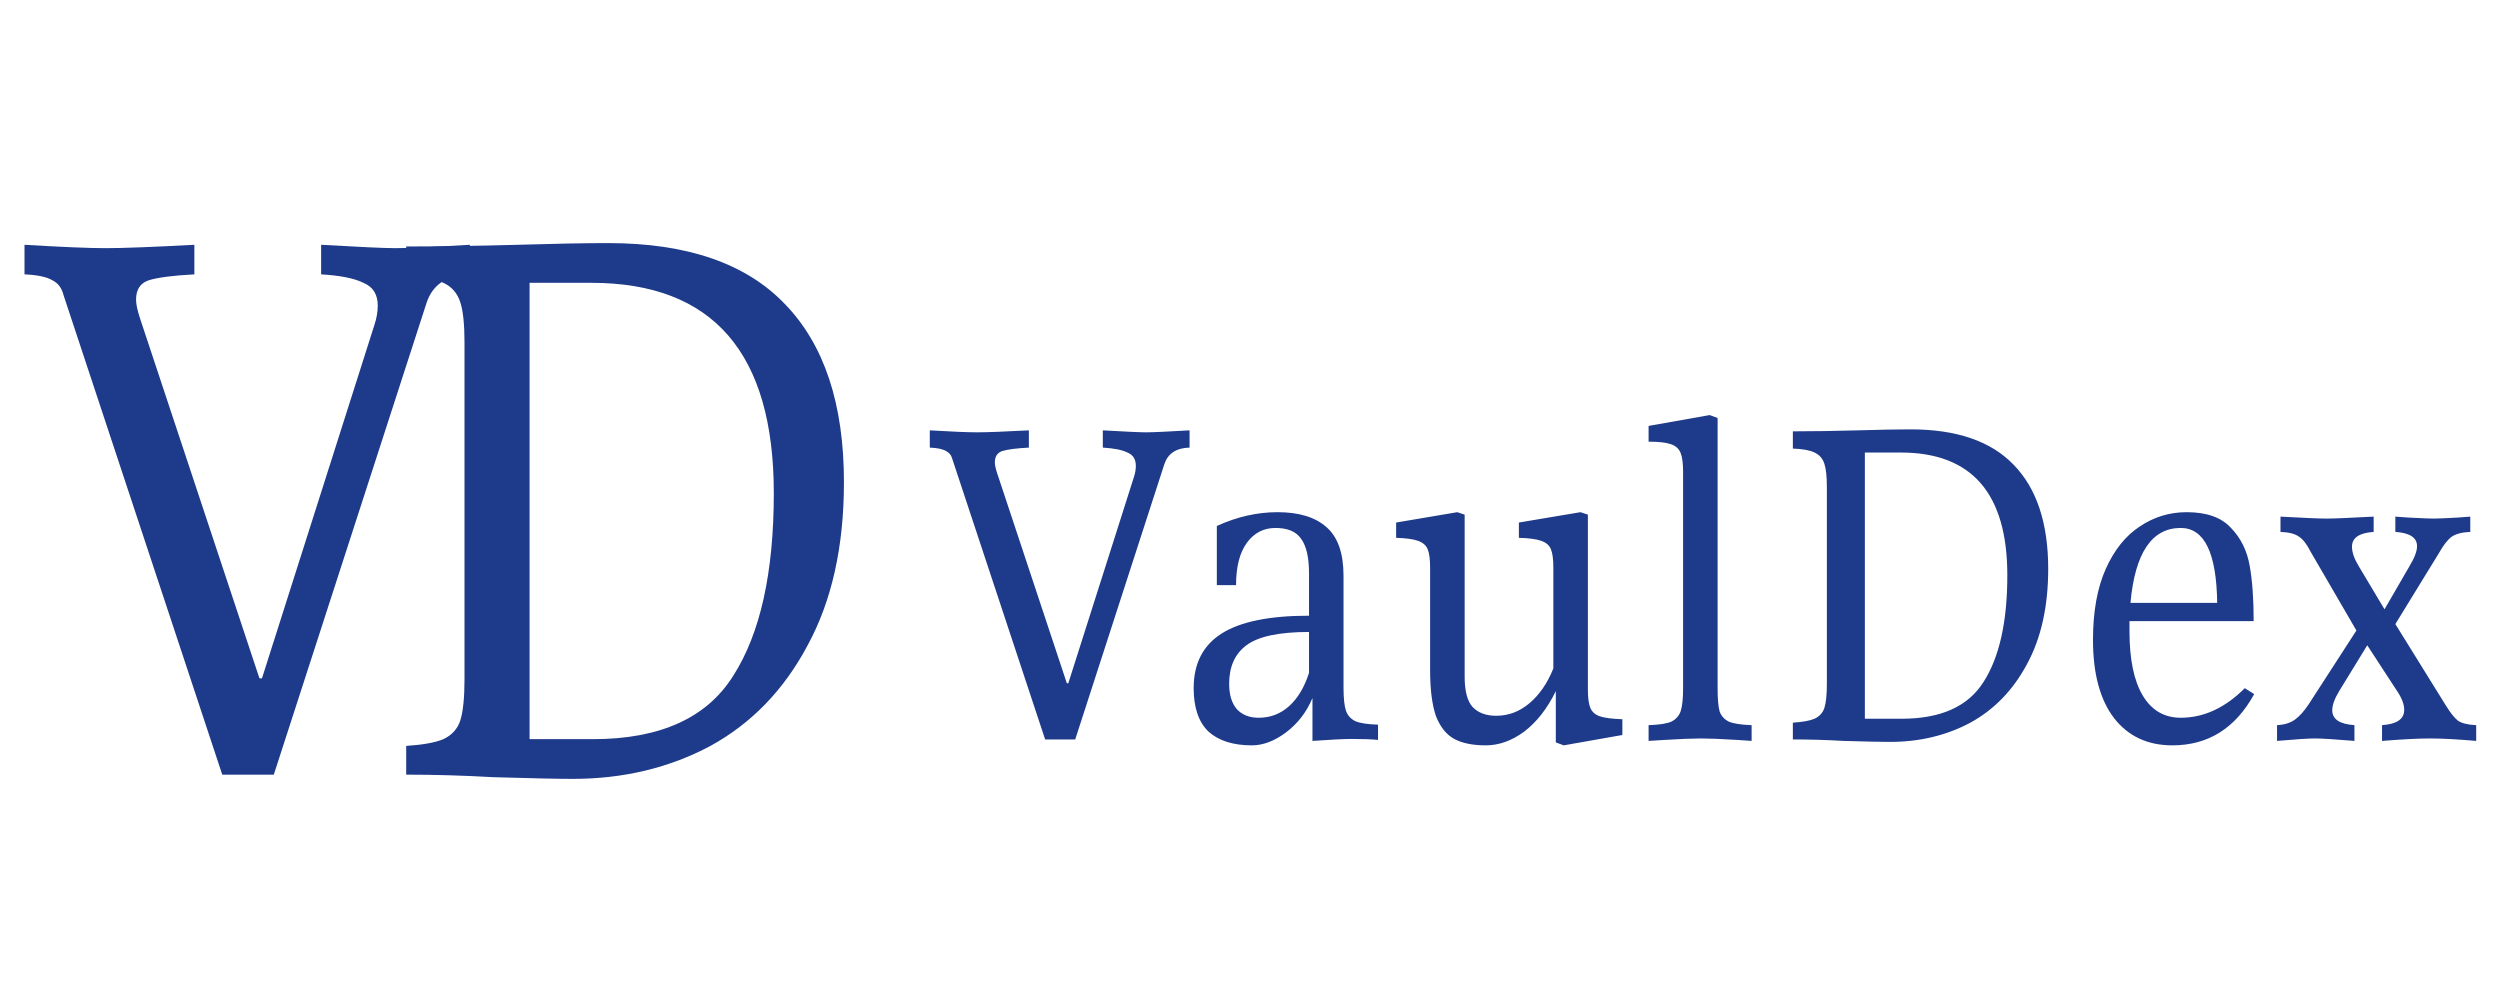
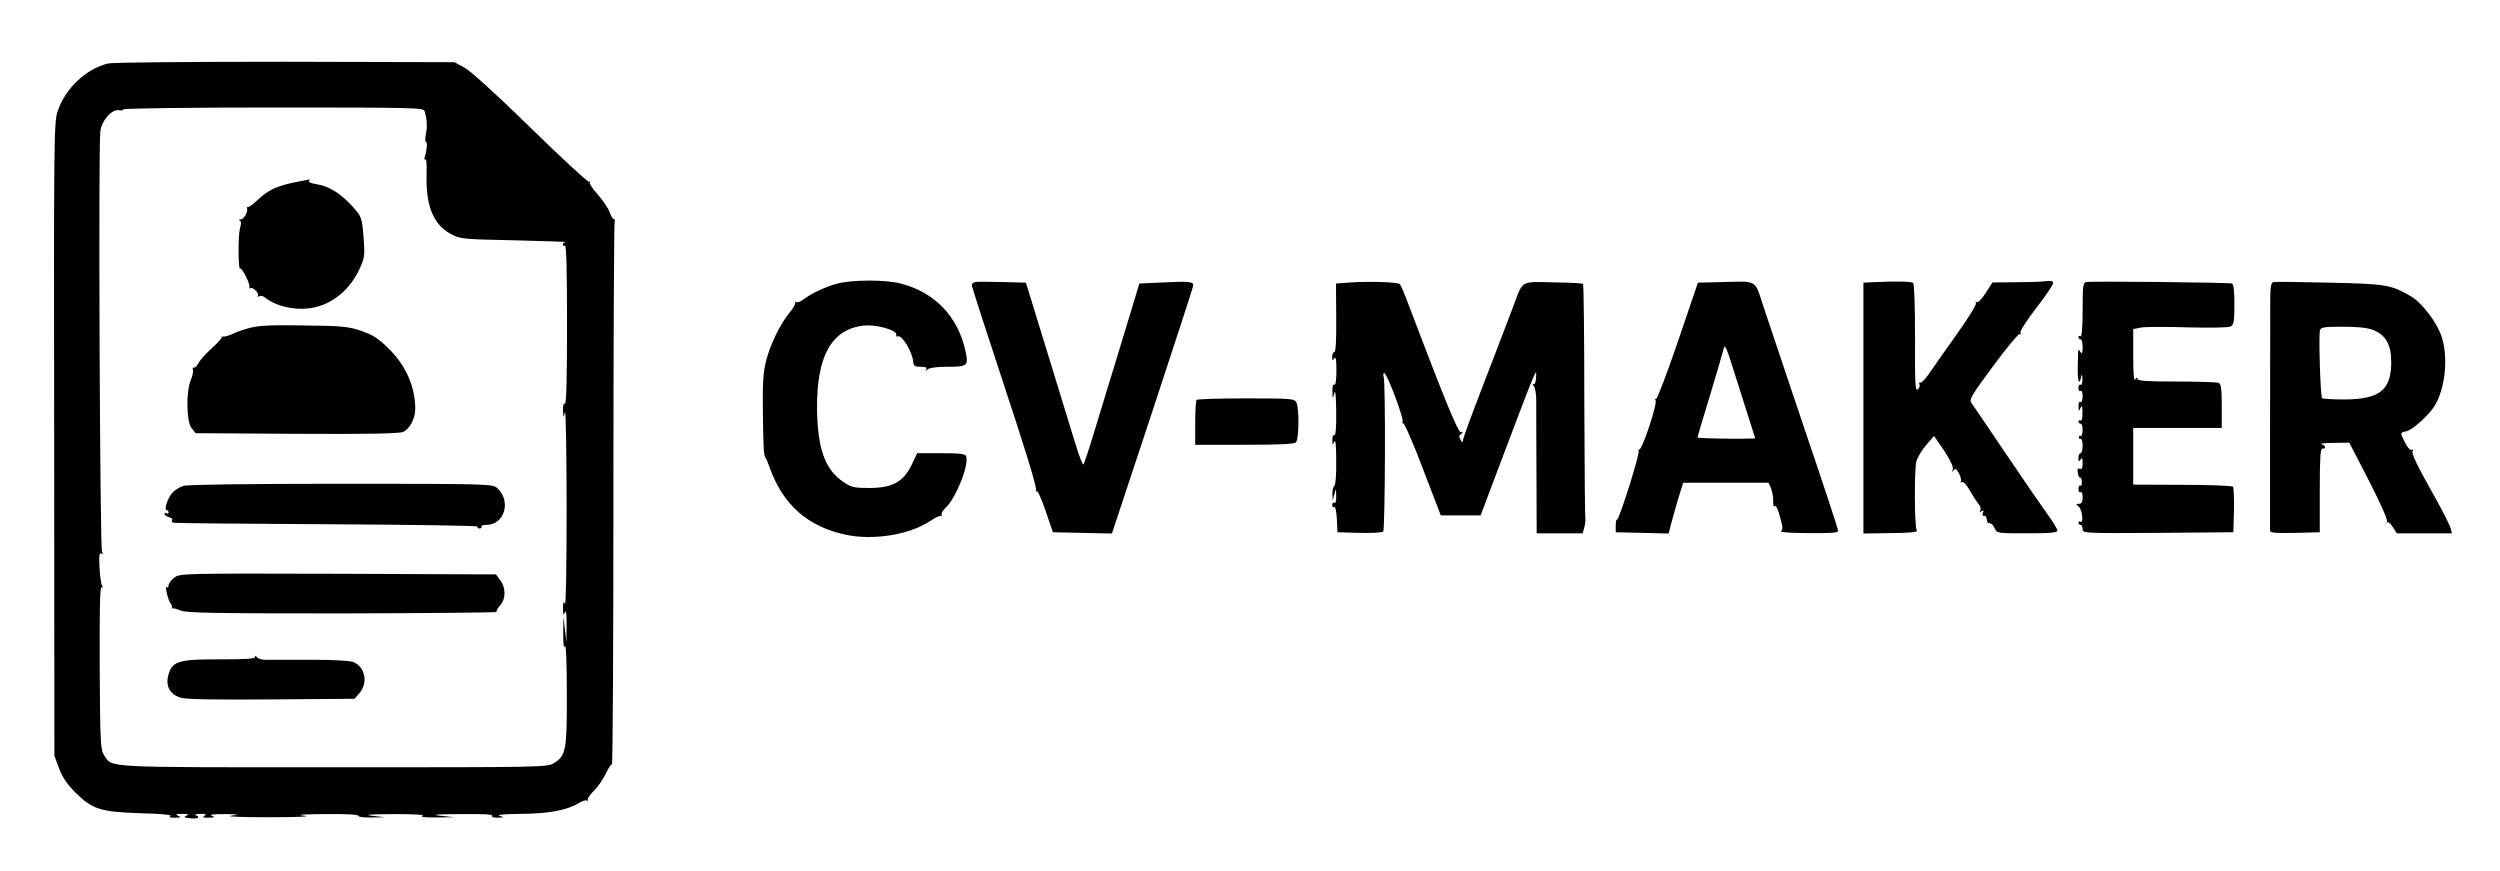
- <svg xmlns="http://www.w3.org/2000/svg" width="71" height="28" viewBox="0 0 71 28" fill="none">
-   <path d="M13.344 7.792C12.704 7.808 12.296 8.072 12.12 8.584L7.776 22H6.312L1.8 8.368C1.752 8.176 1.648 8.04 1.488 7.96C1.328 7.864 1.064 7.808 0.696 7.792V6.952C1.768 7.016 2.536 7.048 3 7.048C3.48 7.048 4.32 7.016 5.52 6.952V7.792C4.912 7.824 4.48 7.88 4.224 7.96C3.984 8.04 3.864 8.224 3.864 8.512C3.864 8.64 3.904 8.824 3.984 9.064L7.368 19.264H7.44L10.632 9.232C10.696 9.04 10.728 8.856 10.728 8.68C10.728 8.36 10.592 8.144 10.32 8.032C10.064 7.904 9.664 7.824 9.12 7.792V6.952C10.224 7.016 10.928 7.048 11.232 7.048C11.552 7.048 12.256 7.016 13.344 6.952V7.792Z" fill="#1E3A8A" />
-   <path d="M17.272 6.904C19.512 6.904 21.184 7.48 22.288 8.632C23.408 9.784 23.968 11.472 23.968 13.696C23.968 15.52 23.624 17.064 22.936 18.328C22.264 19.592 21.344 20.544 20.176 21.184C19.008 21.808 17.704 22.12 16.264 22.12C15.848 22.12 15.096 22.104 14.008 22.072C13.176 22.024 12.352 22 11.536 22V21.184C12.016 21.152 12.368 21.088 12.592 20.992C12.832 20.88 12.992 20.704 13.072 20.464C13.152 20.208 13.192 19.816 13.192 19.288V9.736C13.192 9.208 13.152 8.824 13.072 8.584C12.992 8.328 12.832 8.144 12.592 8.032C12.368 7.92 12.016 7.856 11.536 7.84V7C12.464 7 13.52 6.984 14.704 6.952C15.76 6.92 16.616 6.904 17.272 6.904ZM15.04 8.032V20.992H16.84C18.744 20.992 20.072 20.392 20.824 19.192C21.592 17.992 21.976 16.264 21.976 14.008C21.976 10.024 20.248 8.032 16.792 8.032H15.04Z" fill="#1E3A8A" />
-   <path d="M33.784 12.712C33.411 12.721 33.173 12.875 33.07 13.174L30.536 21H29.682L27.05 13.048C27.022 12.936 26.961 12.857 26.868 12.81C26.775 12.754 26.621 12.721 26.406 12.712V12.222C27.031 12.259 27.479 12.278 27.75 12.278C28.03 12.278 28.52 12.259 29.22 12.222V12.712C28.865 12.731 28.613 12.763 28.464 12.81C28.324 12.857 28.254 12.964 28.254 13.132C28.254 13.207 28.277 13.314 28.324 13.454L30.298 19.404H30.34L32.202 13.552C32.239 13.44 32.258 13.333 32.258 13.23C32.258 13.043 32.179 12.917 32.02 12.852C31.871 12.777 31.637 12.731 31.32 12.712V12.222C31.964 12.259 32.375 12.278 32.552 12.278C32.739 12.278 33.149 12.259 33.784 12.222V12.712ZM38.156 19.53C38.156 19.829 38.179 20.048 38.226 20.188C38.273 20.319 38.361 20.417 38.492 20.482C38.623 20.538 38.837 20.571 39.136 20.58V21.014C38.959 20.995 38.712 20.986 38.394 20.986C38.17 20.986 37.797 21.005 37.274 21.042V19.824C37.106 20.225 36.854 20.552 36.518 20.804C36.191 21.047 35.87 21.168 35.552 21.168C35.02 21.168 34.609 21.037 34.32 20.776C34.04 20.505 33.9 20.095 33.9 19.544C33.9 18.844 34.166 18.326 34.698 17.99C35.23 17.654 36.056 17.486 37.176 17.486V16.282C37.176 15.834 37.102 15.507 36.952 15.302C36.812 15.097 36.569 14.994 36.224 14.994C35.888 14.994 35.617 15.134 35.412 15.414C35.207 15.694 35.104 16.095 35.104 16.618H34.558V14.938C35.127 14.677 35.702 14.546 36.28 14.546C36.887 14.546 37.349 14.686 37.666 14.966C37.993 15.246 38.156 15.708 38.156 16.352V19.53ZM35.748 20.384C36.075 20.384 36.359 20.277 36.602 20.062C36.854 19.838 37.045 19.521 37.176 19.11V17.948C36.327 17.948 35.734 18.074 35.398 18.326C35.072 18.569 34.908 18.933 34.908 19.418C34.908 19.735 34.983 19.978 35.132 20.146C35.282 20.305 35.487 20.384 35.748 20.384ZM45.096 19.586C45.096 19.819 45.119 19.992 45.166 20.104C45.212 20.216 45.301 20.295 45.431 20.342C45.572 20.389 45.786 20.417 46.075 20.426V20.874L44.41 21.168L44.185 21.084V19.628C43.943 20.123 43.644 20.505 43.289 20.776C42.935 21.037 42.571 21.168 42.197 21.168C41.824 21.168 41.526 21.107 41.301 20.986C41.078 20.865 40.905 20.65 40.783 20.342C40.672 20.025 40.615 19.586 40.615 19.026V16.114C40.615 15.881 40.592 15.708 40.545 15.596C40.499 15.484 40.406 15.405 40.266 15.358C40.135 15.311 39.929 15.283 39.65 15.274V14.84L41.386 14.546L41.596 14.616V19.208C41.596 19.619 41.67 19.908 41.819 20.076C41.978 20.244 42.202 20.328 42.492 20.328C42.837 20.328 43.15 20.211 43.429 19.978C43.719 19.735 43.947 19.404 44.115 18.984V16.114C44.115 15.881 44.092 15.708 44.045 15.596C43.999 15.484 43.906 15.405 43.766 15.358C43.635 15.311 43.425 15.283 43.136 15.274V14.84L44.886 14.546L45.096 14.616V19.586ZM48.78 11.872V19.544C48.78 19.843 48.798 20.062 48.836 20.202C48.882 20.333 48.971 20.431 49.102 20.496C49.242 20.552 49.456 20.585 49.746 20.594V21.042L49.34 21.014C48.882 20.986 48.537 20.972 48.304 20.972C48.08 20.972 47.734 20.986 47.268 21.014L46.82 21.042V20.594C47.118 20.585 47.333 20.552 47.464 20.496C47.594 20.431 47.683 20.333 47.73 20.202C47.776 20.062 47.8 19.843 47.8 19.544V13.398C47.8 13.155 47.776 12.978 47.73 12.866C47.683 12.745 47.59 12.661 47.45 12.614C47.319 12.567 47.109 12.544 46.82 12.544V12.096L48.556 11.788L48.78 11.872ZM54.264 12.194C55.57 12.194 56.545 12.53 57.19 13.202C57.843 13.874 58.169 14.859 58.169 16.156C58.169 17.22 57.969 18.121 57.568 18.858C57.175 19.595 56.639 20.151 55.958 20.524C55.276 20.888 54.516 21.07 53.675 21.07C53.433 21.07 52.994 21.061 52.359 21.042C51.874 21.014 51.394 21 50.917 21V20.524C51.197 20.505 51.403 20.468 51.533 20.412C51.673 20.347 51.767 20.244 51.813 20.104C51.86 19.955 51.883 19.726 51.883 19.418V13.846C51.883 13.538 51.86 13.314 51.813 13.174C51.767 13.025 51.673 12.917 51.533 12.852C51.403 12.787 51.197 12.749 50.917 12.74V12.25C51.459 12.25 52.075 12.241 52.766 12.222C53.382 12.203 53.881 12.194 54.264 12.194ZM52.962 12.852V20.412H54.011C55.122 20.412 55.897 20.062 56.336 19.362C56.783 18.662 57.008 17.654 57.008 16.338C57.008 14.014 55.999 12.852 53.983 12.852H52.962ZM64.019 19.712C63.486 20.683 62.712 21.168 61.694 21.168C60.995 21.168 60.444 20.911 60.042 20.398C59.641 19.875 59.441 19.133 59.441 18.172C59.441 17.369 59.562 16.697 59.804 16.156C60.047 15.615 60.369 15.213 60.77 14.952C61.172 14.681 61.615 14.546 62.1 14.546C62.67 14.546 63.09 14.695 63.361 14.994C63.641 15.283 63.818 15.643 63.892 16.072C63.967 16.492 64.004 17.015 64.004 17.64H60.477V17.92C60.477 18.723 60.602 19.334 60.855 19.754C61.106 20.174 61.466 20.384 61.932 20.384C62.586 20.384 63.193 20.104 63.752 19.544L64.019 19.712ZM61.932 14.994C61.111 14.994 60.635 15.703 60.505 17.122H62.968C62.95 15.703 62.605 14.994 61.932 14.994ZM69.47 20.048C69.591 20.244 69.703 20.384 69.806 20.468C69.918 20.543 70.091 20.585 70.324 20.594V21.042C69.783 20.995 69.344 20.972 69.008 20.972C68.691 20.972 68.238 20.995 67.65 21.042V20.594C68.07 20.566 68.28 20.421 68.28 20.16C68.28 20.001 68.21 19.819 68.07 19.614L67.23 18.326L66.432 19.628C66.301 19.843 66.236 20.025 66.236 20.174C66.236 20.426 66.446 20.566 66.866 20.594V21.042C66.306 20.995 65.933 20.972 65.746 20.972C65.559 20.972 65.2 20.995 64.668 21.042V20.594C64.873 20.585 65.041 20.533 65.172 20.44C65.303 20.347 65.433 20.202 65.564 20.006L66.922 17.906L65.62 15.666C65.517 15.461 65.41 15.321 65.298 15.246C65.186 15.162 65.009 15.115 64.766 15.106V14.672C65.438 14.709 65.872 14.728 66.068 14.728C66.273 14.728 66.721 14.709 67.412 14.672V15.106C67.001 15.134 66.796 15.274 66.796 15.526C66.796 15.685 66.861 15.871 66.992 16.086L67.72 17.304L68.434 16.072C68.574 15.839 68.644 15.652 68.644 15.512C68.644 15.269 68.439 15.134 68.028 15.106V14.672L68.42 14.7C68.793 14.719 69.027 14.728 69.12 14.728C69.223 14.728 69.442 14.719 69.778 14.7L70.156 14.672V15.106C69.923 15.115 69.745 15.162 69.624 15.246C69.512 15.33 69.395 15.479 69.274 15.694L68.028 17.724L69.47 20.048Z" fill="#1E3A8A" />
+ <svg xmlns="http://www.w3.org/2000/svg" version="1.0" width="1186pt" height="413pt" viewBox="0 0 1186 413" preserveAspectRatio="xMidYMid meet">
+   <g transform="translate(0,413) scale(0.1,-0.1)" fill="#000000" stroke="none">
+     <path d="M514 3829 c-105 -24 -205 -119 -241 -228 -17 -53 -18 -126 -16 -1556 l1 -1500 22 -60 c17 -44 38 -75 79 -116 80 -79 119 -91 310 -97 93 -2 148 -8 140 -13 -10 -6 -3 -9 21 -8 29 0 31 2 15 9 -16 7 -11 9 20 9 30 0 35 -2 20 -8 -16 -7 -13 -9 18 -13 36 -4 50 5 25 15 -7 3 3 6 22 6 26 1 31 -2 20 -9 -11 -7 -6 -10 20 -9 29 0 31 2 15 9 -13 6 7 8 60 8 73 -1 75 -2 30 -8 -27 -4 54 -7 180 -7 130 0 204 3 170 7 -43 5 -16 7 98 8 99 1 157 -2 157 -8 0 -6 26 -9 63 -8 l62 1 -60 7 c-42 5 -11 7 100 8 97 0 152 -3 140 -8 -13 -6 10 -8 65 -8 l85 1 -65 7 c-48 5 -25 7 93 8 103 1 156 -1 152 -8 -4 -6 7 -10 27 -9 31 1 32 1 8 9 -16 5 22 8 100 9 134 1 220 17 275 51 18 11 35 16 39 12 4 -4 6 -2 4 4 -2 5 12 26 31 44 19 19 44 56 56 82 12 26 25 45 28 41 4 -3 7 574 7 1282 0 708 3 1291 6 1296 3 5 1 9 -3 9 -5 0 -15 15 -21 34 -7 19 -33 57 -57 84 -24 27 -41 53 -37 56 4 4 2 6 -4 4 -6 -2 -132 114 -278 257 -162 158 -285 270 -314 285 l-46 25 -801 2 c-464 0 -817 -3 -841 -8z m1500 -226 c12 -40 14 -71 6 -111 -4 -23 -3 -39 1 -36 8 4 4 -41 -7 -74 -2 -7 0 -11 4 -8 5 3 7 -25 6 -62 -6 -154 30 -247 115 -292 44 -24 55 -25 301 -30 140 -4 249 -7 243 -8 -7 -1 -13 -7 -13 -13 0 -5 4 -7 10 -4 7 4 10 -123 10 -375 0 -252 -3 -379 -10 -375 -6 4 -10 -9 -9 -32 1 -38 1 -38 9 -8 4 17 8 -186 8 -450 0 -276 -3 -472 -8 -460 -7 16 -9 11 -9 -20 0 -31 2 -36 9 -20 6 13 8 -7 8 -60 l-1 -80 -7 60 -7 60 -1 -80 c0 -53 2 -73 8 -60 5 12 9 -78 9 -223 1 -271 -4 -297 -61 -332 -33 -20 -48 -20 -1046 -20 -1105 0 -1048 -3 -1088 57 -17 26 -19 55 -21 416 -1 277 1 385 9 381 7 -5 8 -2 2 7 -4 8 -10 47 -12 88 -3 55 0 71 9 65 9 -5 9 -3 3 7 -10 15 -18 1925 -8 1996 7 53 55 107 90 100 13 -2 21 0 18 4 -3 5 316 9 710 9 672 0 715 -1 720 -17z" />
+     <path d="M1398 3265 c-84 -17 -127 -37 -175 -83 -21 -20 -41 -35 -45 -34 -5 1 -7 -1 -6 -6 5 -18 -15 -52 -30 -53 -9 0 -12 -3 -5 -5 8 -4 8 -15 1 -40 -9 -33 -8 -197 1 -188 8 8 51 -78 44 -89 -3 -5 -1 -7 4 -4 13 8 46 -27 36 -38 -5 -4 -2 -5 5 -1 7 5 21 2 30 -6 38 -32 107 -53 172 -53 118 0 222 72 277 192 22 48 24 63 19 131 -9 114 -9 113 -57 166 -53 58 -109 93 -166 102 -24 3 -40 10 -37 15 3 5 4 9 2 8 -2 0 -33 -7 -70 -14z" />
+     <path d="M1187 2575 c-31 -8 -70 -21 -86 -30 -17 -8 -36 -13 -43 -12 -7 2 -10 2 -6 0 5 -3 -16 -26 -45 -53 -29 -26 -59 -59 -66 -74 -8 -14 -18 -23 -22 -20 -5 3 -6 -1 -4 -9 3 -7 -1 -30 -10 -50 -23 -56 -21 -198 4 -228 l19 -24 478 -3 c337 -2 487 1 506 9 31 13 58 63 58 108 0 105 -44 207 -125 286 -49 49 -74 65 -130 85 -63 21 -90 24 -270 26 -149 3 -215 0 -258 -11z" />
+     <path d="M870 1825 c-16 -5 -39 -19 -50 -30 -23 -23 -44 -85 -29 -85 5 0 9 -5 9 -11 0 -5 -4 -7 -10 -4 -5 3 -10 2 -10 -3 0 -5 9 -12 21 -15 12 -3 19 -10 15 -15 -3 -5 0 -10 7 -12 7 -2 335 -5 730 -7 395 -2 716 -7 713 -11 -3 -5 1 -9 9 -9 8 0 12 4 9 9 -3 4 8 8 23 8 88 0 120 116 50 176 -21 18 -53 19 -740 19 -452 0 -728 -4 -747 -10z" />
+     <path d="M826 1389 c-14 -11 -26 -27 -26 -35 0 -8 -4 -13 -9 -9 -11 6 7 -65 20 -81 5 -6 7 -14 4 -17 -3 -4 -2 -5 1 -3 3 2 21 -2 40 -10 29 -12 152 -14 770 -14 405 1 734 4 730 7 -3 4 4 17 16 30 28 30 29 84 1 120 l-20 28 -750 3 c-746 2 -750 2 -777 -19z" />
+     <path d="M1210 1013 c0 -8 -44 -11 -162 -11 -197 1 -230 -8 -248 -70 -17 -54 5 -97 58 -112 25 -8 166 -10 430 -8 l394 3 24 28 c42 49 25 126 -32 147 -13 5 -93 10 -177 10 -83 0 -161 0 -172 0 -11 0 -38 0 -59 0 -22 -1 -43 5 -47 12 -6 9 -9 9 -9 1z" />
+     <path d="M3973 2785 c-58 -16 -125 -47 -162 -76 -13 -10 -28 -16 -35 -12 -6 3 -8 3 -4 -2 4 -4 -8 -26 -27 -49 -46 -57 -92 -152 -112 -233 -12 -50 -16 -108 -14 -223 2 -180 4 -223 12 -230 3 -3 13 -27 23 -55 63 -172 180 -274 359 -312 133 -28 306 1 402 67 24 16 46 26 50 22 5 -4 5 -2 2 4 -4 6 5 22 19 35 49 46 113 205 97 245 -4 11 -30 14 -119 14 l-113 0 -26 -55 c-39 -81 -92 -110 -201 -110 -71 0 -85 3 -122 28 -87 57 -124 158 -126 347 -2 250 68 377 219 395 58 8 162 -21 157 -43 -1 -8 2 -11 6 -8 19 11 70 -72 74 -119 2 -21 7 -25 36 -25 24 0 31 -4 26 -12 -6 -10 -4 -10 7 0 8 7 42 12 89 12 100 0 105 4 91 71 -35 166 -145 282 -308 324 -72 19 -230 18 -300 0z" />
+     <path d="M4626 2792 c-9 -2 -16 -9 -16 -15 0 -6 70 -222 155 -480 93 -280 154 -478 150 -491 -2 -11 -2 -14 2 -6 3 8 21 -28 42 -90 l36 -105 140 -3 140 -3 193 583 c106 321 193 588 193 595 -1 17 -20 19 -145 13 l-111 -5 -18 -60 c-10 -33 -34 -112 -53 -175 -35 -114 -81 -264 -151 -495 -20 -66 -40 -124 -43 -128 -4 -4 -21 41 -39 100 -64 209 -162 529 -198 645 l-36 117 -112 3 c-62 2 -120 2 -129 0z" />
+     <path d="M6407 2790 l-69 -5 1 -162 c1 -108 -2 -163 -9 -163 -5 0 -10 -10 -10 -22 0 -19 2 -20 10 -8 7 10 10 -7 10 -58 0 -46 -4 -71 -10 -67 -6 4 -10 -9 -9 -32 1 -38 1 -38 9 -8 5 19 8 -12 9 -88 1 -77 -3 -116 -9 -112 -6 4 -10 -6 -9 -22 0 -25 1 -26 9 -8 6 13 9 -20 9 -92 1 -65 -3 -114 -9 -118 -5 -3 -9 -21 -9 -38 l1 -32 8 30 c8 30 8 30 9 -8 1 -23 -3 -36 -9 -32 -5 3 -10 -1 -10 -10 0 -9 4 -14 10 -10 5 3 10 -21 12 -57 l3 -63 104 -3 c57 -1 108 1 113 6 9 9 12 710 2 735 -3 9 -2 17 3 17 13 0 95 -219 87 -232 -4 -6 -3 -9 2 -5 5 3 48 -94 94 -216 l85 -222 95 0 94 0 83 220 c189 500 183 484 180 433 -1 -21 -6 -34 -12 -30 -5 3 -5 -1 1 -9 7 -8 12 -39 12 -69 0 -30 0 -184 1 -342 l1 -288 109 0 109 0 8 28 c4 15 6 32 5 37 -2 6 -4 258 -5 562 0 303 -3 554 -6 556 -3 3 -55 6 -115 7 -193 3 -165 20 -223 -132 -28 -73 -91 -239 -141 -368 -50 -129 -91 -241 -91 -250 -1 -11 -3 -11 -11 4 -9 14 -8 20 2 27 12 7 11 9 -1 9 -14 0 -79 160 -248 605 -18 50 -37 93 -41 97 -9 10 -148 14 -234 8z" />
+     <path d="M8170 2792 l-115 -3 -95 -279 c-52 -153 -99 -276 -104 -273 -5 3 -6 1 -2 -6 10 -15 -65 -241 -78 -234 -5 3 -6 1 -2 -5 7 -12 -94 -333 -103 -327 -3 2 -6 -11 -6 -28 l0 -32 126 -3 125 -3 11 43 c6 24 22 78 34 121 l24 77 203 0 202 0 12 -27 c6 -16 11 -43 10 -62 0 -19 3 -29 7 -22 5 7 15 -12 25 -50 14 -48 15 -63 5 -69 -6 -5 52 -9 129 -9 111 -1 142 1 142 11 0 8 -72 227 -161 488 -88 261 -176 523 -195 581 -40 124 -25 115 -194 111z m129 -654 l28 -88 -46 -1 c-53 -2 -225 2 -228 5 -1 1 25 89 58 196 32 107 62 208 66 225 5 25 13 9 50 -110 24 -77 57 -179 72 -227z" />
+     <path d="M8903 2792 l-63 -3 0 -595 0 -595 130 2 c95 1 128 4 123 13 -11 17 -12 285 -2 326 5 19 26 55 47 79 l37 43 48 -70 c30 -46 45 -78 41 -89 -5 -14 -4 -15 4 -4 8 11 13 8 26 -16 8 -17 12 -34 8 -38 -4 -5 -2 -5 5 -2 7 4 22 -12 38 -40 15 -27 34 -56 42 -65 8 -9 12 -22 7 -29 -5 -8 -3 -10 6 -4 10 6 12 4 7 -8 -4 -10 -2 -16 6 -14 7 1 12 -7 12 -18 1 -11 6 -19 13 -17 7 1 18 -9 24 -23 11 -25 11 -25 155 -25 111 0 143 3 143 13 0 7 -19 40 -43 72 -24 33 -113 162 -198 288 -84 125 -160 236 -167 246 -11 16 1 36 104 175 63 86 120 154 125 151 5 -4 7 0 4 7 -3 7 31 60 75 117 44 57 80 110 80 118 0 10 -10 12 -37 9 -21 -3 -86 -5 -144 -5 l-107 -1 -32 -50 c-18 -28 -37 -47 -43 -43 -6 3 -7 1 -3 -5 4 -6 -38 -73 -92 -149 -54 -76 -113 -159 -131 -186 -18 -26 -36 -45 -42 -42 -5 3 -6 0 -3 -8 3 -8 -1 -19 -9 -25 -11 -9 -13 32 -12 244 0 156 -4 258 -9 262 -12 7 -82 8 -173 4z" />
+     <path d="M9897 2792 c-15 -3 -17 -20 -17 -133 0 -84 -4 -128 -10 -124 -5 3 -10 1 -10 -4 0 -6 5 -11 10 -11 6 0 10 -17 10 -37 0 -28 -3 -34 -10 -23 -12 18 -11 22 -13 -67 -2 -70 7 -98 16 -50 3 15 5 12 6 -11 0 -20 -3 -31 -9 -27 -5 3 -10 -3 -10 -15 0 -12 5 -18 10 -15 6 4 10 -7 10 -24 0 -17 -4 -30 -9 -29 -10 3 -11 -2 -10 -29 0 -15 2 -15 9 2 7 15 9 10 9 -23 1 -26 -3 -41 -9 -37 -5 3 -10 1 -10 -4 0 -6 5 -11 10 -11 6 0 10 -13 10 -30 0 -17 -4 -29 -9 -28 -5 2 -9 -1 -9 -7 0 -5 4 -9 9 -7 5 1 9 -14 9 -33 0 -19 -4 -35 -10 -35 -5 0 -10 -10 -10 -22 0 -19 2 -20 10 -8 7 11 10 7 10 -17 0 -23 -4 -31 -14 -27 -10 4 -12 -2 -9 -20 3 -14 8 -24 12 -22 3 2 7 -7 7 -20 1 -13 -2 -21 -7 -18 -5 3 -9 -4 -9 -16 0 -12 5 -18 10 -15 6 4 10 -7 10 -24 0 -23 -5 -31 -17 -31 -16 -1 -16 -2 -2 -13 17 -13 25 -82 8 -72 -5 4 -9 1 -9 -4 0 -6 5 -11 10 -11 6 0 10 -9 10 -20 0 -20 5 -20 358 -18 l357 3 3 104 c1 57 -1 108 -5 112 -5 5 -113 9 -241 9 l-232 1 0 135 0 134 210 0 210 0 0 104 c0 85 -3 105 -16 110 -9 3 -99 6 -200 6 -140 0 -184 3 -184 13 0 8 -4 7 -10 -3 -7 -10 -10 26 -10 112 l0 127 36 7 c20 4 119 4 222 1 110 -3 194 -1 204 4 15 8 18 24 18 105 0 67 -4 96 -12 99 -15 5 -666 12 -691 7z" />
+     <path d="M10786 2792 c-13 -3 -16 -19 -16 -105 -1 -268 -1 -1063 -1 -1075 1 -10 28 -12 119 -10 l117 3 0 200 c0 155 3 199 13 197 19 -3 14 16 -5 21 -10 3 16 5 57 6 l75 1 93 -180 c52 -102 90 -186 86 -193 -4 -6 -4 -9 1 -5 5 5 16 -6 26 -22 l19 -30 131 0 131 0 -6 24 c-3 12 -34 74 -69 137 -94 168 -119 218 -111 231 4 7 3 8 -4 4 -7 -4 -19 9 -32 33 -25 50 -25 48 6 55 31 8 106 76 134 121 49 80 65 222 35 322 -20 68 -93 165 -147 197 -95 55 -116 59 -384 65 -138 3 -259 5 -268 3z m474 -228 c59 -24 85 -72 84 -154 -1 -131 -55 -174 -221 -175 -56 0 -104 3 -107 6 -8 7 -17 300 -10 322 5 15 19 17 109 17 73 0 117 -5 145 -16z" />
+     <path d="M5677 2233 c-4 -3 -7 -53 -7 -110 l0 -103 233 0 c168 0 236 3 245 12 15 15 16 161 2 189 -10 18 -24 19 -239 19 -125 0 -231 -3 -234 -7z" />
+   </g>
</svg>
